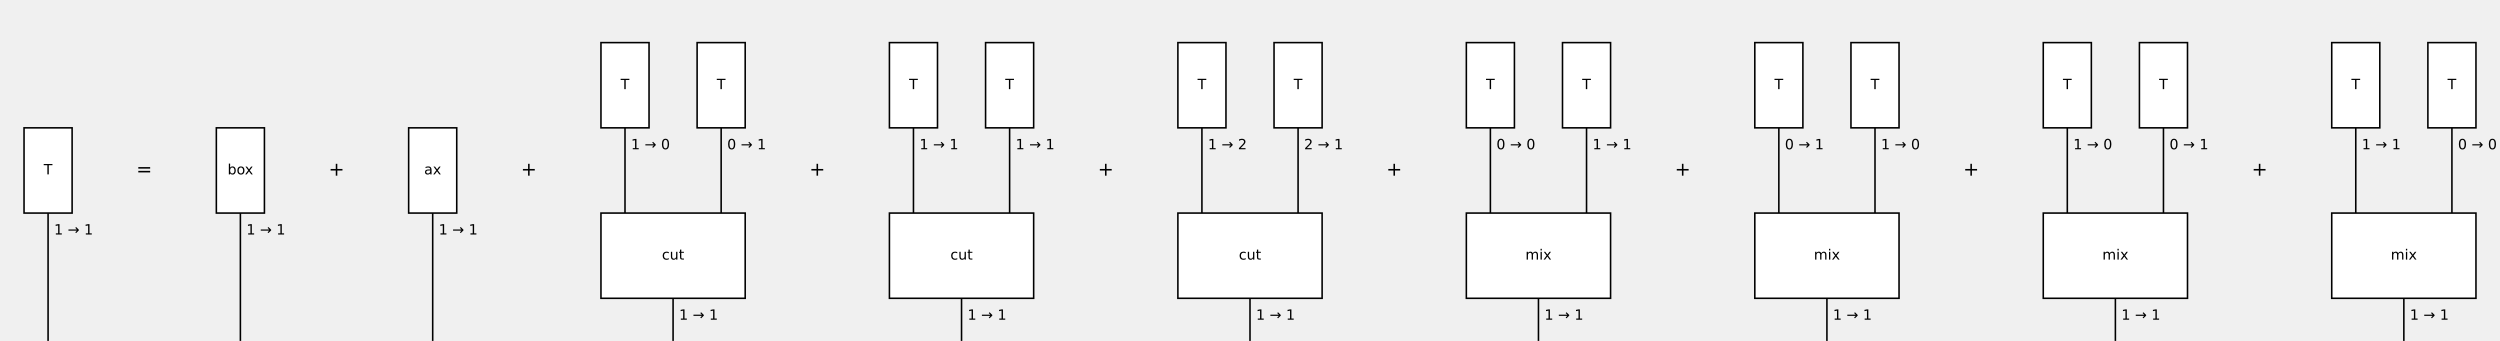
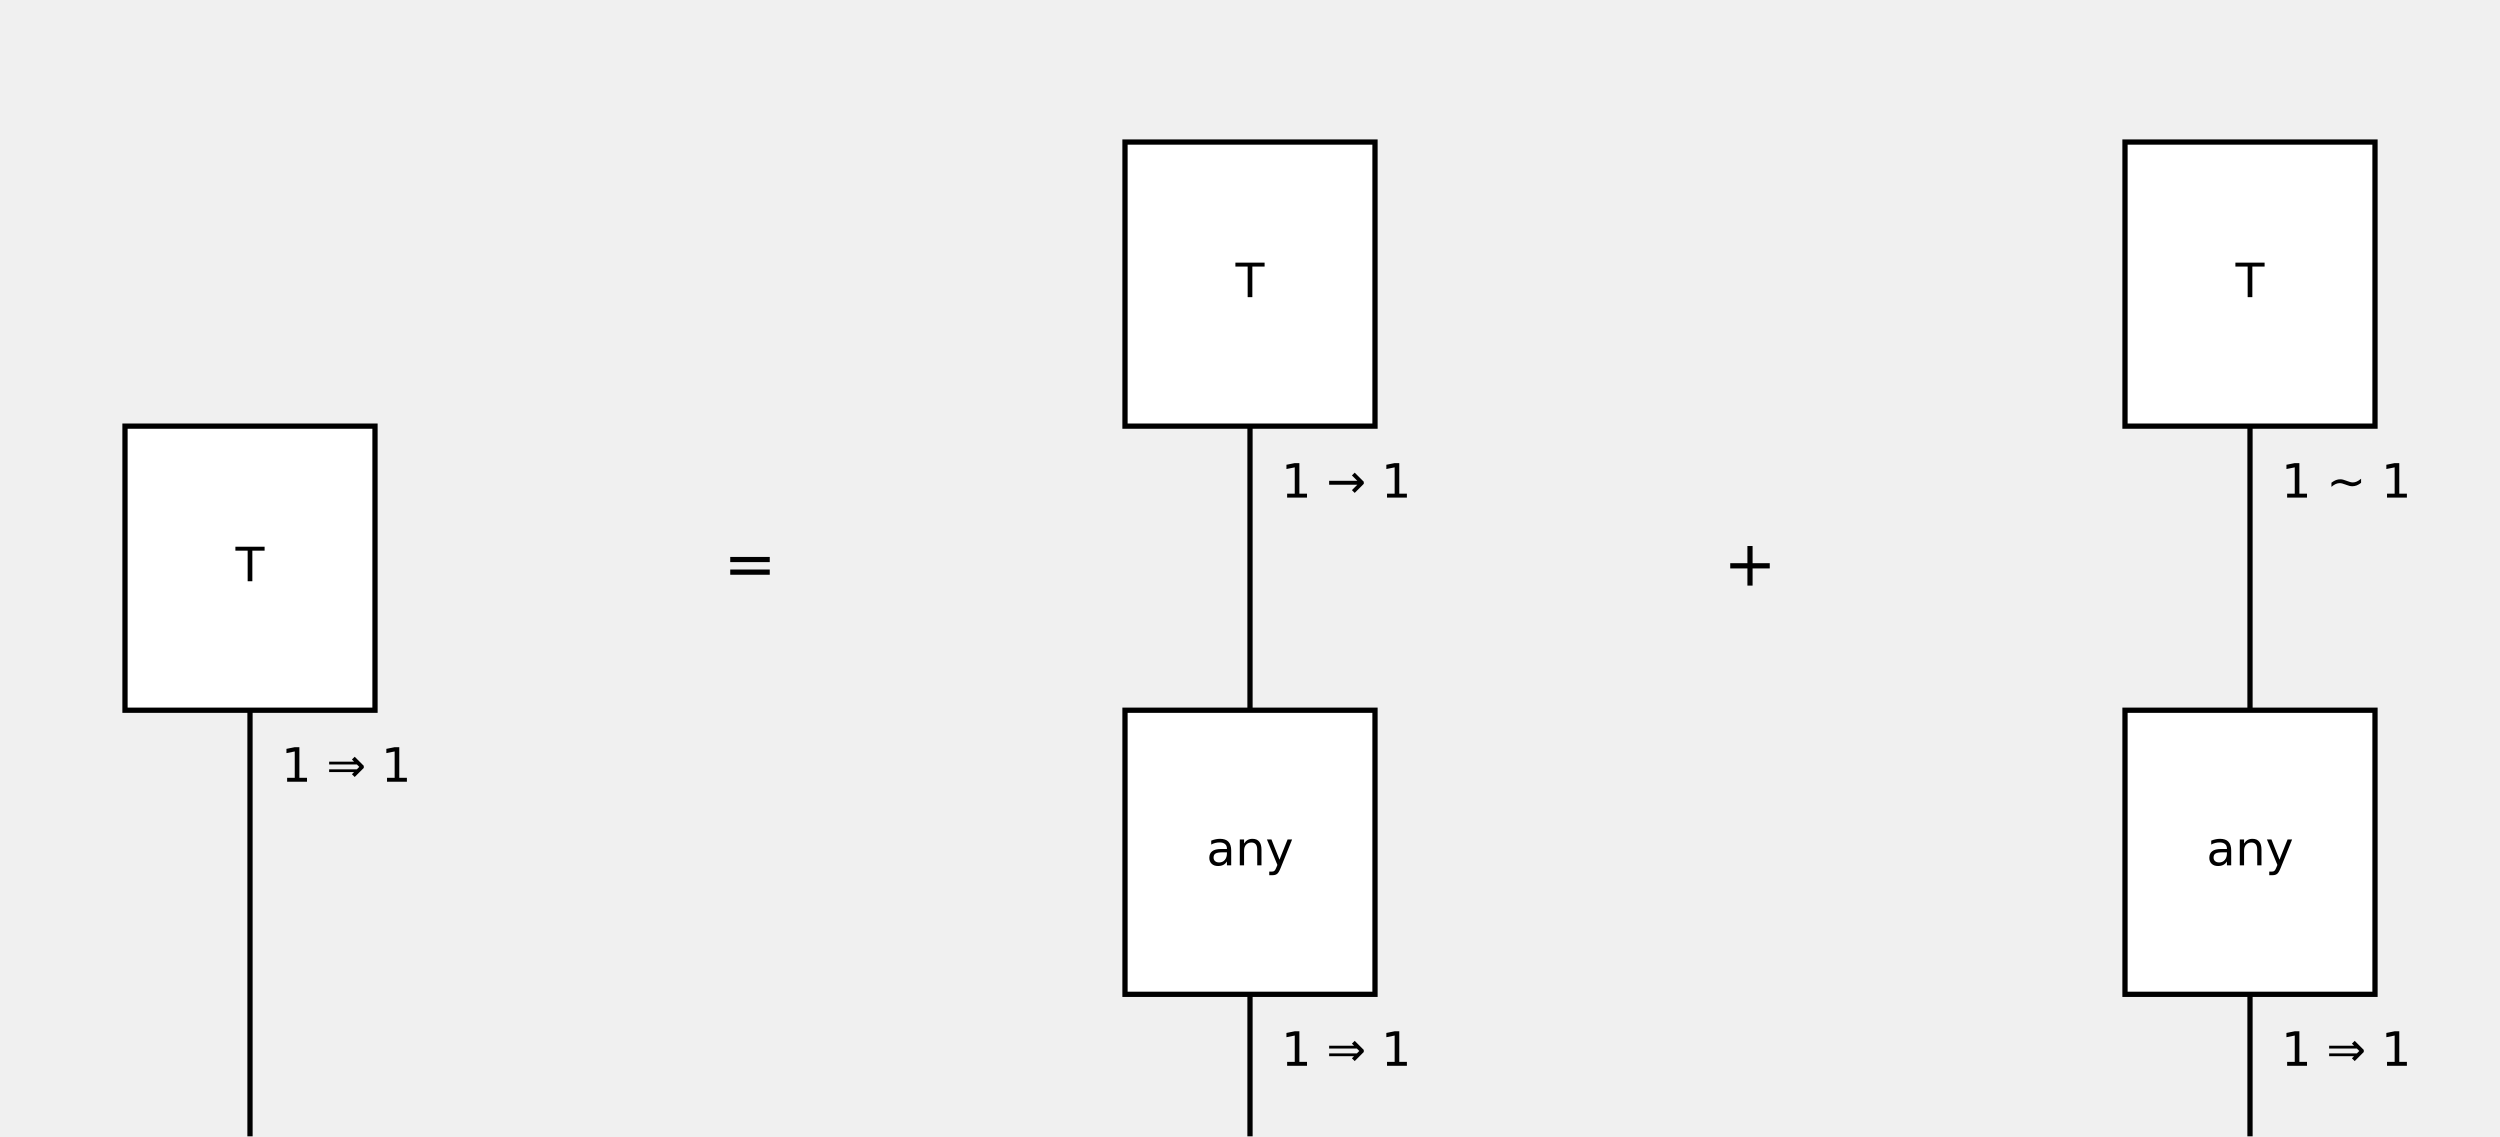
- <svg xmlns="http://www.w3.org/2000/svg" xmlns:xlink="http://www.w3.org/1999/xlink" width="1584pt" height="216pt" viewBox="0 0 1584 216" version="1.1">
+ <svg xmlns="http://www.w3.org/2000/svg" xmlns:xlink="http://www.w3.org/1999/xlink" width="475.2pt" height="216pt" viewBox="0 0 475.2 216" version="1.1">
  <style type="text/css">@media (prefers-color-scheme: dark) {[id^="dark-stroke"] path { stroke: #ffffff !important; } [id^="dark-fill"] g, [id^="dark-fill"] use { fill: #ffffff !important; stroke: #ffffff !important; }}</style>
  <defs>
    <style type="text/css">*{stroke-linejoin: round; stroke-linecap: butt}</style>
  </defs>
  <g id="figure_1">
    <g id="patch_1">
-       <path d="M 0 216  L 1584 216  L 1584 0  L 0 0  L 0 216  z " style="fill: none" />
+       <path d="M 0 216  L 475.2 216  L 475.2 0  L 0 0  L 0 216  z " style="fill: none" />
    </g>
    <g id="axes_1">
      <g id="patch_2">
-         <path d="M 0 216  L 1584 216  L 1584 0  L 0 0  L 0 216  z " clip-path="url(#pf8bd6e804e)" style="fill: none" />
+         <path d="M 0 216  L 475.2 216  L 475.2 0  L 0 0  L 0 216  z " clip-path="url(#p0c1422e5b3)" style="fill: none" />
      </g>
      <g id="dark-stroke-2">
-         <path d="M 30.462 135  Q 30.462 216 30.462 216  " clip-path="url(#pf8bd6e804e)" style="fill: none; stroke: #000000; stroke-linejoin: miter" />
+         <path d="M 47.52 135  Q 47.52 216 47.52 216  " clip-path="url(#p0c1422e5b3)" style="fill: none; stroke: #000000; stroke-linejoin: miter" />
      </g>
      <g id="dark-stroke-4">
-         <path d="M 152.308 135  Q 152.308 216 152.308 216  " clip-path="url(#pf8bd6e804e)" style="fill: none; stroke: #000000; stroke-linejoin: miter" />
+         <path d="M 237.6 81  Q 237.6 135 237.6 135  " clip-path="url(#p0c1422e5b3)" style="fill: none; stroke: #000000; stroke-linejoin: miter" />
      </g>
      <g id="dark-stroke-6">
-         <path d="M 274.154 135  Q 274.154 216 274.154 216  " clip-path="url(#pf8bd6e804e)" style="fill: none; stroke: #000000; stroke-linejoin: miter" />
+         <path d="M 237.6 189  Q 237.6 216 237.6 216  " clip-path="url(#p0c1422e5b3)" style="fill: none; stroke: #000000; stroke-linejoin: miter" />
      </g>
      <g id="dark-stroke-8">
-         <path d="M 396 81  Q 396 135 396 135  " clip-path="url(#pf8bd6e804e)" style="fill: none; stroke: #000000; stroke-linejoin: miter" />
+         <path d="M 427.68 81  Q 427.68 135 427.68 135  " clip-path="url(#p0c1422e5b3)" style="fill: none; stroke: #000000; stroke-linejoin: miter" />
      </g>
      <g id="dark-stroke-10">
-         <path d="M 456.923 81  Q 456.923 135 456.923 135  " clip-path="url(#pf8bd6e804e)" style="fill: none; stroke: #000000; stroke-linejoin: miter" />
-       </g>
-       <g id="dark-stroke-12">
-         <path d="M 426.462 189  Q 426.462 216 426.462 216  " clip-path="url(#pf8bd6e804e)" style="fill: none; stroke: #000000; stroke-linejoin: miter" />
-       </g>
-       <g id="dark-stroke-14">
-         <path d="M 578.769 81  Q 578.769 135 578.769 135  " clip-path="url(#pf8bd6e804e)" style="fill: none; stroke: #000000; stroke-linejoin: miter" />
-       </g>
-       <g id="dark-stroke-16">
-         <path d="M 639.692 81  Q 639.692 135 639.692 135  " clip-path="url(#pf8bd6e804e)" style="fill: none; stroke: #000000; stroke-linejoin: miter" />
-       </g>
-       <g id="dark-stroke-18">
-         <path d="M 609.231 189  Q 609.231 216 609.231 216  " clip-path="url(#pf8bd6e804e)" style="fill: none; stroke: #000000; stroke-linejoin: miter" />
-       </g>
-       <g id="dark-stroke-20">
-         <path d="M 761.538 81  Q 761.538 135 761.538 135  " clip-path="url(#pf8bd6e804e)" style="fill: none; stroke: #000000; stroke-linejoin: miter" />
-       </g>
-       <g id="dark-stroke-22">
-         <path d="M 822.462 81  Q 822.462 135 822.462 135  " clip-path="url(#pf8bd6e804e)" style="fill: none; stroke: #000000; stroke-linejoin: miter" />
-       </g>
-       <g id="dark-stroke-24">
-         <path d="M 792 189  Q 792 216 792 216  " clip-path="url(#pf8bd6e804e)" style="fill: none; stroke: #000000; stroke-linejoin: miter" />
-       </g>
-       <g id="dark-stroke-26">
-         <path d="M 944.308 81  Q 944.308 135 944.308 135  " clip-path="url(#pf8bd6e804e)" style="fill: none; stroke: #000000; stroke-linejoin: miter" />
-       </g>
-       <g id="dark-stroke-28">
-         <path d="M 1005.231 81  Q 1005.231 135 1005.231 135  " clip-path="url(#pf8bd6e804e)" style="fill: none; stroke: #000000; stroke-linejoin: miter" />
-       </g>
-       <g id="dark-stroke-30">
-         <path d="M 974.769 189  Q 974.769 216 974.769 216  " clip-path="url(#pf8bd6e804e)" style="fill: none; stroke: #000000; stroke-linejoin: miter" />
-       </g>
-       <g id="dark-stroke-32">
-         <path d="M 1127.077 81  Q 1127.077 135 1127.077 135  " clip-path="url(#pf8bd6e804e)" style="fill: none; stroke: #000000; stroke-linejoin: miter" />
-       </g>
-       <g id="dark-stroke-34">
-         <path d="M 1188 81  Q 1188 135 1188 135  " clip-path="url(#pf8bd6e804e)" style="fill: none; stroke: #000000; stroke-linejoin: miter" />
-       </g>
-       <g id="dark-stroke-36">
-         <path d="M 1157.538 189  Q 1157.538 216 1157.538 216  " clip-path="url(#pf8bd6e804e)" style="fill: none; stroke: #000000; stroke-linejoin: miter" />
-       </g>
-       <g id="dark-stroke-38">
-         <path d="M 1309.846 81  Q 1309.846 135 1309.846 135  " clip-path="url(#pf8bd6e804e)" style="fill: none; stroke: #000000; stroke-linejoin: miter" />
-       </g>
-       <g id="dark-stroke-40">
-         <path d="M 1370.769 81  Q 1370.769 135 1370.769 135  " clip-path="url(#pf8bd6e804e)" style="fill: none; stroke: #000000; stroke-linejoin: miter" />
-       </g>
-       <g id="dark-stroke-42">
-         <path d="M 1340.308 189  Q 1340.308 216 1340.308 216  " clip-path="url(#pf8bd6e804e)" style="fill: none; stroke: #000000; stroke-linejoin: miter" />
-       </g>
-       <g id="dark-stroke-44">
-         <path d="M 1492.615 81  Q 1492.615 135 1492.615 135  " clip-path="url(#pf8bd6e804e)" style="fill: none; stroke: #000000; stroke-linejoin: miter" />
-       </g>
-       <g id="dark-stroke-46">
-         <path d="M 1553.538 81  Q 1553.538 135 1553.538 135  " clip-path="url(#pf8bd6e804e)" style="fill: none; stroke: #000000; stroke-linejoin: miter" />
-       </g>
-       <g id="dark-stroke-48">
-         <path d="M 1523.077 189  Q 1523.077 216 1523.077 216  " clip-path="url(#pf8bd6e804e)" style="fill: none; stroke: #000000; stroke-linejoin: miter" />
+         <path d="M 427.68 189  Q 427.68 216 427.68 216  " clip-path="url(#p0c1422e5b3)" style="fill: none; stroke: #000000; stroke-linejoin: miter" />
      </g>
      <g id="patch_3">
-         <path d="M 15.231 135  L 15.231 81  L 45.692 81  L 45.692 135  z " clip-path="url(#pf8bd6e804e)" style="fill: #ffffff; stroke: #000000; stroke-linejoin: miter" />
+         <path d="M 23.76 135  L 23.76 81  L 71.28 81  L 71.28 135  z " clip-path="url(#p0c1422e5b3)" style="fill: #ffffff; stroke: #000000; stroke-linejoin: miter" />
      </g>
      <g id="patch_4">
-         <path d="M 137.077 135  L 137.077 81  L 167.538 81  L 167.538 135  z " clip-path="url(#pf8bd6e804e)" style="fill: #ffffff; stroke: #000000; stroke-linejoin: miter" />
+         <path d="M 213.84 81  L 213.84 27  L 261.36 27  L 261.36 81  z " clip-path="url(#p0c1422e5b3)" style="fill: #ffffff; stroke: #000000; stroke-linejoin: miter" />
      </g>
      <g id="patch_5">
-         <path d="M 258.923 135  L 258.923 81  L 289.385 81  L 289.385 135  z " clip-path="url(#pf8bd6e804e)" style="fill: #ffffff; stroke: #000000; stroke-linejoin: miter" />
+         <path d="M 213.84 189  L 213.84 135  L 261.36 135  L 261.36 189  z " clip-path="url(#p0c1422e5b3)" style="fill: #ffffff; stroke: #000000; stroke-linejoin: miter" />
      </g>
      <g id="patch_6">
-         <path d="M 380.769 81  L 380.769 27  L 411.231 27  L 411.231 81  z " clip-path="url(#pf8bd6e804e)" style="fill: #ffffff; stroke: #000000; stroke-linejoin: miter" />
+         <path d="M 403.92 81  L 403.92 27  L 451.44 27  L 451.44 81  z " clip-path="url(#p0c1422e5b3)" style="fill: #ffffff; stroke: #000000; stroke-linejoin: miter" />
      </g>
      <g id="patch_7">
-         <path d="M 441.692 81  L 441.692 27  L 472.154 27  L 472.154 81  z " clip-path="url(#pf8bd6e804e)" style="fill: #ffffff; stroke: #000000; stroke-linejoin: miter" />
-       </g>
-       <g id="patch_8">
-         <path d="M 380.769 189  L 380.769 135  L 472.154 135  L 472.154 189  z " clip-path="url(#pf8bd6e804e)" style="fill: #ffffff; stroke: #000000; stroke-linejoin: miter" />
-       </g>
-       <g id="patch_9">
-         <path d="M 563.538 81  L 563.538 27  L 594 27  L 594 81  z " clip-path="url(#pf8bd6e804e)" style="fill: #ffffff; stroke: #000000; stroke-linejoin: miter" />
-       </g>
-       <g id="patch_10">
-         <path d="M 624.462 81  L 624.462 27  L 654.923 27  L 654.923 81  z " clip-path="url(#pf8bd6e804e)" style="fill: #ffffff; stroke: #000000; stroke-linejoin: miter" />
-       </g>
-       <g id="patch_11">
-         <path d="M 563.538 189  L 563.538 135  L 654.923 135  L 654.923 189  z " clip-path="url(#pf8bd6e804e)" style="fill: #ffffff; stroke: #000000; stroke-linejoin: miter" />
-       </g>
-       <g id="patch_12">
-         <path d="M 746.308 81  L 746.308 27  L 776.769 27  L 776.769 81  z " clip-path="url(#pf8bd6e804e)" style="fill: #ffffff; stroke: #000000; stroke-linejoin: miter" />
-       </g>
-       <g id="patch_13">
-         <path d="M 807.231 81  L 807.231 27  L 837.692 27  L 837.692 81  z " clip-path="url(#pf8bd6e804e)" style="fill: #ffffff; stroke: #000000; stroke-linejoin: miter" />
-       </g>
-       <g id="patch_14">
-         <path d="M 746.308 189  L 746.308 135  L 837.692 135  L 837.692 189  z " clip-path="url(#pf8bd6e804e)" style="fill: #ffffff; stroke: #000000; stroke-linejoin: miter" />
-       </g>
-       <g id="patch_15">
-         <path d="M 929.077 81  L 929.077 27  L 959.538 27  L 959.538 81  z " clip-path="url(#pf8bd6e804e)" style="fill: #ffffff; stroke: #000000; stroke-linejoin: miter" />
-       </g>
-       <g id="patch_16">
-         <path d="M 990 81  L 990 27  L 1020.462 27  L 1020.462 81  z " clip-path="url(#pf8bd6e804e)" style="fill: #ffffff; stroke: #000000; stroke-linejoin: miter" />
-       </g>
-       <g id="patch_17">
-         <path d="M 929.077 189  L 929.077 135  L 1020.462 135  L 1020.462 189  z " clip-path="url(#pf8bd6e804e)" style="fill: #ffffff; stroke: #000000; stroke-linejoin: miter" />
-       </g>
-       <g id="patch_18">
-         <path d="M 1111.846 81  L 1111.846 27  L 1142.308 27  L 1142.308 81  z " clip-path="url(#pf8bd6e804e)" style="fill: #ffffff; stroke: #000000; stroke-linejoin: miter" />
-       </g>
-       <g id="patch_19">
-         <path d="M 1172.769 81  L 1172.769 27  L 1203.231 27  L 1203.231 81  z " clip-path="url(#pf8bd6e804e)" style="fill: #ffffff; stroke: #000000; stroke-linejoin: miter" />
-       </g>
-       <g id="patch_20">
-         <path d="M 1111.846 189  L 1111.846 135  L 1203.231 135  L 1203.231 189  z " clip-path="url(#pf8bd6e804e)" style="fill: #ffffff; stroke: #000000; stroke-linejoin: miter" />
-       </g>
-       <g id="patch_21">
-         <path d="M 1294.615 81  L 1294.615 27  L 1325.077 27  L 1325.077 81  z " clip-path="url(#pf8bd6e804e)" style="fill: #ffffff; stroke: #000000; stroke-linejoin: miter" />
-       </g>
-       <g id="patch_22">
-         <path d="M 1355.538 81  L 1355.538 27  L 1386 27  L 1386 81  z " clip-path="url(#pf8bd6e804e)" style="fill: #ffffff; stroke: #000000; stroke-linejoin: miter" />
-       </g>
-       <g id="patch_23">
-         <path d="M 1294.615 189  L 1294.615 135  L 1386 135  L 1386 189  z " clip-path="url(#pf8bd6e804e)" style="fill: #ffffff; stroke: #000000; stroke-linejoin: miter" />
-       </g>
-       <g id="patch_24">
-         <path d="M 1477.385 81  L 1477.385 27  L 1507.846 27  L 1507.846 81  z " clip-path="url(#pf8bd6e804e)" style="fill: #ffffff; stroke: #000000; stroke-linejoin: miter" />
-       </g>
-       <g id="patch_25">
-         <path d="M 1538.308 81  L 1538.308 27  L 1568.769 27  L 1568.769 81  z " clip-path="url(#pf8bd6e804e)" style="fill: #ffffff; stroke: #000000; stroke-linejoin: miter" />
-       </g>
-       <g id="patch_26">
-         <path d="M 1477.385 189  L 1477.385 135  L 1568.769 135  L 1568.769 189  z " clip-path="url(#pf8bd6e804e)" style="fill: #ffffff; stroke: #000000; stroke-linejoin: miter" />
+         <path d="M 403.92 189  L 403.92 135  L 451.44 135  L 451.44 189  z " clip-path="url(#p0c1422e5b3)" style="fill: #ffffff; stroke: #000000; stroke-linejoin: miter" />
      </g>
      <g id="PathCollection_1">
        <defs>
-           <path id="C0_0_87e66a133e" d="M 0 3.834  C 1.017 3.834 1.992 3.43 2.711 2.711  C 3.43 1.992 3.834 1.017 3.834 -0  C 3.834 -1.017 3.43 -1.992 2.711 -2.711  C 1.992 -3.43 1.017 -3.834 0 -3.834  C -1.017 -3.834 -1.992 -3.43 -2.711 -2.711  C -3.43 -1.992 -3.834 -1.017 -3.834 0  C -3.834 1.017 -3.43 1.992 -2.711 2.711  C -1.992 3.43 -1.017 3.834 0 3.834  z " />
+           <path id="C0_0_93796da981" d="M 0 5.79  C 1.536 5.79 3.008 5.18 4.094 4.094  C 5.18 3.008 5.79 1.536 5.79 -0  C 5.79 -1.536 5.18 -3.008 4.094 -4.094  C 3.008 -5.18 1.536 -5.79 0 -5.79  C -1.536 -5.79 -3.008 -5.18 -4.094 -4.094  C -5.18 -3.008 -5.79 -1.536 -5.79 0  C -5.79 1.536 -5.18 3.008 -4.094 4.094  C -3.008 5.18 -1.536 5.79 0 5.79  z " />
        </defs>
-         <g clip-path="url(#pf8bd6e804e)">
-           <use xlink:href="#C0_0_87e66a133e" x="91.385" y="108" style="fill: none" />
+         <g clip-path="url(#p0c1422e5b3)">
+           <use xlink:href="#C0_0_93796da981" x="142.56" y="108" style="fill: none" />
        </g>
-         <g clip-path="url(#pf8bd6e804e)">
-           <use xlink:href="#C0_0_87e66a133e" x="213.231" y="108" style="fill: none" />
-         </g>
-         <g clip-path="url(#pf8bd6e804e)">
-           <use xlink:href="#C0_0_87e66a133e" x="335.077" y="108" style="fill: none" />
-         </g>
-         <g clip-path="url(#pf8bd6e804e)">
-           <use xlink:href="#C0_0_87e66a133e" x="517.846" y="108" style="fill: none" />
-         </g>
-         <g clip-path="url(#pf8bd6e804e)">
-           <use xlink:href="#C0_0_87e66a133e" x="700.615" y="108" style="fill: none" />
-         </g>
-         <g clip-path="url(#pf8bd6e804e)">
-           <use xlink:href="#C0_0_87e66a133e" x="883.385" y="108" style="fill: none" />
-         </g>
-         <g clip-path="url(#pf8bd6e804e)">
-           <use xlink:href="#C0_0_87e66a133e" x="1066.154" y="108" style="fill: none" />
-         </g>
-         <g clip-path="url(#pf8bd6e804e)">
-           <use xlink:href="#C0_0_87e66a133e" x="1248.923" y="108" style="fill: none" />
-         </g>
-         <g clip-path="url(#pf8bd6e804e)">
-           <use xlink:href="#C0_0_87e66a133e" x="1431.692" y="108" style="fill: none" />
+         <g clip-path="url(#p0c1422e5b3)">
+           <use xlink:href="#C0_0_93796da981" x="332.64" y="108" style="fill: none" />
        </g>
      </g>
      <g id="dark-fill-1">
-         <g transform="translate(34.26923 148.5886) scale(0.09 -0.09)">
+         <g transform="translate(53.46 148.5886) scale(0.09 -0.09)">
          <defs>
            <path id="DejaVuSans-31" d="M 794 531  L 1825 531  L 1825 4091  L 703 3866  L 703 4441  L 1819 4666  L 2450 4666  L 2450 531  L 3481 531  L 3481 0  L 794 0  L 794 531  z " transform="scale(0.015625)" />
            <path id="DejaVuSans-20" transform="scale(0.015625)" />
+             <path id="DejaVuSans-21d2" d="M 4113 1678  L 4441 2006  L 4113 2334  L 366 2334  L 366 2709  L 3738 2709  L 3447 3000  L 3822 3375  L 5050 2147  L 5050 1866  L 3822 638  L 3447 1013  L 3738 1303  L 366 1303  L 366 1678  L 4113 1678  z " transform="scale(0.015625)" />
+           </defs>
+           <use xlink:href="#DejaVuSans-31" />
+           <use xlink:href="#DejaVuSans-20" transform="translate(63.62305 0)" />
+           <use xlink:href="#DejaVuSans-21d2" transform="translate(95.41016 0)" />
+           <use xlink:href="#DejaVuSans-20" transform="translate(179.1992 0)" />
+           <use xlink:href="#DejaVuSans-31" transform="translate(210.9863 0)" />
+         </g>
+       </g>
+       <g id="dark-fill-3">
+         <g transform="translate(243.54 94.58859) scale(0.09 -0.09)">
+           <defs>
            <path id="DejaVuSans-2192" d="M 5050 2147  L 5050 1866  L 3822 638  L 3447 1013  L 4175 1741  L 366 1741  L 366 2272  L 4175 2272  L 3447 3000  L 3822 3375  L 5050 2147  z " transform="scale(0.015625)" />
          </defs>
          <use xlink:href="#DejaVuSans-31" />
          <use xlink:href="#DejaVuSans-20" transform="translate(63.62305 0)" />
          <use xlink:href="#DejaVuSans-2192" transform="translate(95.41016 0)" />
          <use xlink:href="#DejaVuSans-20" transform="translate(179.1992 0)" />
          <use xlink:href="#DejaVuSans-31" transform="translate(210.9863 0)" />
        </g>
      </g>
-       <g id="dark-fill-3">
-         <g transform="translate(156.1154 148.5886) scale(0.09 -0.09)">
+       <g id="dark-fill-5">
+         <g transform="translate(243.54 202.5886) scale(0.09 -0.09)">
          <use xlink:href="#DejaVuSans-31" />
          <use xlink:href="#DejaVuSans-20" transform="translate(63.62305 0)" />
-           <use xlink:href="#DejaVuSans-2192" transform="translate(95.41016 0)" />
-           <use xlink:href="#DejaVuSans-20" transform="translate(179.1992 0)" />
-           <use xlink:href="#DejaVuSans-31" transform="translate(210.9863 0)" />
-         </g>
-       </g>
-       <g id="dark-fill-5">
-         <g transform="translate(277.9615 148.5886) scale(0.09 -0.09)">
-           <use xlink:href="#DejaVuSans-31" />
-           <use xlink:href="#DejaVuSans-20" transform="translate(63.62305 0)" />
-           <use xlink:href="#DejaVuSans-2192" transform="translate(95.41016 0)" />
+           <use xlink:href="#DejaVuSans-21d2" transform="translate(95.41016 0)" />
          <use xlink:href="#DejaVuSans-20" transform="translate(179.1992 0)" />
          <use xlink:href="#DejaVuSans-31" transform="translate(210.9863 0)" />
        </g>
      </g>
      <g id="dark-fill-7">
-         <g transform="translate(399.8077 94.58859) scale(0.09 -0.09)">
+         <g transform="translate(433.62 94.58859) scale(0.09 -0.09)">
          <defs>
-             <path id="DejaVuSans-30" d="M 2034 4250  Q 1547 4250 1301 3770  Q 1056 3291 1056 2328  Q 1056 1369 1301 889  Q 1547 409 2034 409  Q 2525 409 2770 889  Q 3016 1369 3016 2328  Q 3016 3291 2770 3770  Q 2525 4250 2034 4250  z M 2034 4750  Q 2819 4750 3233 4129  Q 3647 3509 3647 2328  Q 3647 1150 3233 529  Q 2819 -91 2034 -91  Q 1250 -91 836 529  Q 422 1150 422 2328  Q 422 3509 836 4129  Q 1250 4750 2034 4750  z " transform="scale(0.015625)" />
+             <path id="DejaVuSans-7e" d="M 4684 2553  L 4684 1997  Q 4356 1750 4076 1644  Q 3797 1538 3494 1538  Q 3150 1538 2694 1722  Q 2659 1734 2644 1741  Q 2622 1750 2575 1766  Q 2091 1959 1797 1959  Q 1522 1959 1253 1839  Q 984 1719 678 1459  L 678 2016  Q 1006 2263 1286 2370  Q 1566 2478 1869 2478  Q 2213 2478 2672 2291  Q 2703 2278 2719 2272  Q 2744 2263 2788 2247  Q 3272 2053 3566 2053  Q 3834 2053 4098 2172  Q 4363 2291 4684 2553  z " transform="scale(0.015625)" />
          </defs>
          <use xlink:href="#DejaVuSans-31" />
          <use xlink:href="#DejaVuSans-20" transform="translate(63.62305 0)" />
-           <use xlink:href="#DejaVuSans-2192" transform="translate(95.41016 0)" />
-           <use xlink:href="#DejaVuSans-20" transform="translate(179.1992 0)" />
-           <use xlink:href="#DejaVuSans-30" transform="translate(210.9863 0)" />
-         </g>
-       </g>
-       <g id="dark-fill-9">
-         <g transform="translate(460.7308 94.58859) scale(0.09 -0.09)">
-           <use xlink:href="#DejaVuSans-30" />
-           <use xlink:href="#DejaVuSans-20" transform="translate(63.62305 0)" />
-           <use xlink:href="#DejaVuSans-2192" transform="translate(95.41016 0)" />
+           <use xlink:href="#DejaVuSans-7e" transform="translate(95.41016 0)" />
          <use xlink:href="#DejaVuSans-20" transform="translate(179.1992 0)" />
          <use xlink:href="#DejaVuSans-31" transform="translate(210.9863 0)" />
        </g>
      </g>
-       <g id="dark-fill-11">
-         <g transform="translate(430.2692 202.5886) scale(0.09 -0.09)">
+       <g id="dark-fill-9">
+         <g transform="translate(433.62 202.5886) scale(0.09 -0.09)">
          <use xlink:href="#DejaVuSans-31" />
          <use xlink:href="#DejaVuSans-20" transform="translate(63.62305 0)" />
-           <use xlink:href="#DejaVuSans-2192" transform="translate(95.41016 0)" />
-           <use xlink:href="#DejaVuSans-20" transform="translate(179.1992 0)" />
-           <use xlink:href="#DejaVuSans-31" transform="translate(210.9863 0)" />
-         </g>
-       </g>
-       <g id="dark-fill-13">
-         <g transform="translate(582.5769 94.58859) scale(0.09 -0.09)">
-           <use xlink:href="#DejaVuSans-31" />
-           <use xlink:href="#DejaVuSans-20" transform="translate(63.62305 0)" />
-           <use xlink:href="#DejaVuSans-2192" transform="translate(95.41016 0)" />
-           <use xlink:href="#DejaVuSans-20" transform="translate(179.1992 0)" />
-           <use xlink:href="#DejaVuSans-31" transform="translate(210.9863 0)" />
-         </g>
-       </g>
-       <g id="dark-fill-15">
-         <g transform="translate(643.5 94.58859) scale(0.09 -0.09)">
-           <use xlink:href="#DejaVuSans-31" />
-           <use xlink:href="#DejaVuSans-20" transform="translate(63.62305 0)" />
-           <use xlink:href="#DejaVuSans-2192" transform="translate(95.41016 0)" />
-           <use xlink:href="#DejaVuSans-20" transform="translate(179.1992 0)" />
-           <use xlink:href="#DejaVuSans-31" transform="translate(210.9863 0)" />
-         </g>
-       </g>
-       <g id="dark-fill-17">
-         <g transform="translate(613.0385 202.5886) scale(0.09 -0.09)">
-           <use xlink:href="#DejaVuSans-31" />
-           <use xlink:href="#DejaVuSans-20" transform="translate(63.62305 0)" />
-           <use xlink:href="#DejaVuSans-2192" transform="translate(95.41016 0)" />
-           <use xlink:href="#DejaVuSans-20" transform="translate(179.1992 0)" />
-           <use xlink:href="#DejaVuSans-31" transform="translate(210.9863 0)" />
-         </g>
-       </g>
-       <g id="dark-fill-19">
-         <g transform="translate(765.3462 94.58859) scale(0.09 -0.09)">
-           <defs>
-             <path id="DejaVuSans-32" d="M 1228 531  L 3431 531  L 3431 0  L 469 0  L 469 531  Q 828 903 1448 1529  Q 2069 2156 2228 2338  Q 2531 2678 2651 2914  Q 2772 3150 2772 3378  Q 2772 3750 2511 3984  Q 2250 4219 1831 4219  Q 1534 4219 1204 4116  Q 875 4013 500 3803  L 500 4441  Q 881 4594 1212 4672  Q 1544 4750 1819 4750  Q 2544 4750 2975 4387  Q 3406 4025 3406 3419  Q 3406 3131 3298 2873  Q 3191 2616 2906 2266  Q 2828 2175 2409 1742  Q 1991 1309 1228 531  z " transform="scale(0.015625)" />
-           </defs>
-           <use xlink:href="#DejaVuSans-31" />
-           <use xlink:href="#DejaVuSans-20" transform="translate(63.62305 0)" />
-           <use xlink:href="#DejaVuSans-2192" transform="translate(95.41016 0)" />
-           <use xlink:href="#DejaVuSans-20" transform="translate(179.1992 0)" />
-           <use xlink:href="#DejaVuSans-32" transform="translate(210.9863 0)" />
-         </g>
-       </g>
-       <g id="dark-fill-21">
-         <g transform="translate(826.2692 94.58859) scale(0.09 -0.09)">
-           <use xlink:href="#DejaVuSans-32" />
-           <use xlink:href="#DejaVuSans-20" transform="translate(63.62305 0)" />
-           <use xlink:href="#DejaVuSans-2192" transform="translate(95.41016 0)" />
-           <use xlink:href="#DejaVuSans-20" transform="translate(179.1992 0)" />
-           <use xlink:href="#DejaVuSans-31" transform="translate(210.9863 0)" />
-         </g>
-       </g>
-       <g id="dark-fill-23">
-         <g transform="translate(795.8077 202.5886) scale(0.09 -0.09)">
-           <use xlink:href="#DejaVuSans-31" />
-           <use xlink:href="#DejaVuSans-20" transform="translate(63.62305 0)" />
-           <use xlink:href="#DejaVuSans-2192" transform="translate(95.41016 0)" />
-           <use xlink:href="#DejaVuSans-20" transform="translate(179.1992 0)" />
-           <use xlink:href="#DejaVuSans-31" transform="translate(210.9863 0)" />
-         </g>
-       </g>
-       <g id="dark-fill-25">
-         <g transform="translate(948.1154 94.58859) scale(0.09 -0.09)">
-           <use xlink:href="#DejaVuSans-30" />
-           <use xlink:href="#DejaVuSans-20" transform="translate(63.62305 0)" />
-           <use xlink:href="#DejaVuSans-2192" transform="translate(95.41016 0)" />
-           <use xlink:href="#DejaVuSans-20" transform="translate(179.1992 0)" />
-           <use xlink:href="#DejaVuSans-30" transform="translate(210.9863 0)" />
-         </g>
-       </g>
-       <g id="dark-fill-27">
-         <g transform="translate(1009.038 94.58859) scale(0.09 -0.09)">
-           <use xlink:href="#DejaVuSans-31" />
-           <use xlink:href="#DejaVuSans-20" transform="translate(63.62305 0)" />
-           <use xlink:href="#DejaVuSans-2192" transform="translate(95.41016 0)" />
-           <use xlink:href="#DejaVuSans-20" transform="translate(179.1992 0)" />
-           <use xlink:href="#DejaVuSans-31" transform="translate(210.9863 0)" />
-         </g>
-       </g>
-       <g id="dark-fill-29">
-         <g transform="translate(978.5769 202.5886) scale(0.09 -0.09)">
-           <use xlink:href="#DejaVuSans-31" />
-           <use xlink:href="#DejaVuSans-20" transform="translate(63.62305 0)" />
-           <use xlink:href="#DejaVuSans-2192" transform="translate(95.41016 0)" />
-           <use xlink:href="#DejaVuSans-20" transform="translate(179.1992 0)" />
-           <use xlink:href="#DejaVuSans-31" transform="translate(210.9863 0)" />
-         </g>
-       </g>
-       <g id="dark-fill-31">
-         <g transform="translate(1130.885 94.58859) scale(0.09 -0.09)">
-           <use xlink:href="#DejaVuSans-30" />
-           <use xlink:href="#DejaVuSans-20" transform="translate(63.62305 0)" />
-           <use xlink:href="#DejaVuSans-2192" transform="translate(95.41016 0)" />
-           <use xlink:href="#DejaVuSans-20" transform="translate(179.1992 0)" />
-           <use xlink:href="#DejaVuSans-31" transform="translate(210.9863 0)" />
-         </g>
-       </g>
-       <g id="dark-fill-33">
-         <g transform="translate(1191.808 94.58859) scale(0.09 -0.09)">
-           <use xlink:href="#DejaVuSans-31" />
-           <use xlink:href="#DejaVuSans-20" transform="translate(63.62305 0)" />
-           <use xlink:href="#DejaVuSans-2192" transform="translate(95.41016 0)" />
-           <use xlink:href="#DejaVuSans-20" transform="translate(179.1992 0)" />
-           <use xlink:href="#DejaVuSans-30" transform="translate(210.9863 0)" />
-         </g>
-       </g>
-       <g id="dark-fill-35">
-         <g transform="translate(1161.346 202.5886) scale(0.09 -0.09)">
-           <use xlink:href="#DejaVuSans-31" />
-           <use xlink:href="#DejaVuSans-20" transform="translate(63.62305 0)" />
-           <use xlink:href="#DejaVuSans-2192" transform="translate(95.41016 0)" />
-           <use xlink:href="#DejaVuSans-20" transform="translate(179.1992 0)" />
-           <use xlink:href="#DejaVuSans-31" transform="translate(210.9863 0)" />
-         </g>
-       </g>
-       <g id="dark-fill-37">
-         <g transform="translate(1313.654 94.58859) scale(0.09 -0.09)">
-           <use xlink:href="#DejaVuSans-31" />
-           <use xlink:href="#DejaVuSans-20" transform="translate(63.62305 0)" />
-           <use xlink:href="#DejaVuSans-2192" transform="translate(95.41016 0)" />
-           <use xlink:href="#DejaVuSans-20" transform="translate(179.1992 0)" />
-           <use xlink:href="#DejaVuSans-30" transform="translate(210.9863 0)" />
-         </g>
-       </g>
-       <g id="dark-fill-39">
-         <g transform="translate(1374.577 94.58859) scale(0.09 -0.09)">
-           <use xlink:href="#DejaVuSans-30" />
-           <use xlink:href="#DejaVuSans-20" transform="translate(63.62305 0)" />
-           <use xlink:href="#DejaVuSans-2192" transform="translate(95.41016 0)" />
-           <use xlink:href="#DejaVuSans-20" transform="translate(179.1992 0)" />
-           <use xlink:href="#DejaVuSans-31" transform="translate(210.9863 0)" />
-         </g>
-       </g>
-       <g id="dark-fill-41">
-         <g transform="translate(1344.115 202.5886) scale(0.09 -0.09)">
-           <use xlink:href="#DejaVuSans-31" />
-           <use xlink:href="#DejaVuSans-20" transform="translate(63.62305 0)" />
-           <use xlink:href="#DejaVuSans-2192" transform="translate(95.41016 0)" />
-           <use xlink:href="#DejaVuSans-20" transform="translate(179.1992 0)" />
-           <use xlink:href="#DejaVuSans-31" transform="translate(210.9863 0)" />
-         </g>
-       </g>
-       <g id="dark-fill-43">
-         <g transform="translate(1496.423 94.58859) scale(0.09 -0.09)">
-           <use xlink:href="#DejaVuSans-31" />
-           <use xlink:href="#DejaVuSans-20" transform="translate(63.62305 0)" />
-           <use xlink:href="#DejaVuSans-2192" transform="translate(95.41016 0)" />
-           <use xlink:href="#DejaVuSans-20" transform="translate(179.1992 0)" />
-           <use xlink:href="#DejaVuSans-31" transform="translate(210.9863 0)" />
-         </g>
-       </g>
-       <g id="dark-fill-45">
-         <g transform="translate(1557.346 94.58859) scale(0.09 -0.09)">
-           <use xlink:href="#DejaVuSans-30" />
-           <use xlink:href="#DejaVuSans-20" transform="translate(63.62305 0)" />
-           <use xlink:href="#DejaVuSans-2192" transform="translate(95.41016 0)" />
-           <use xlink:href="#DejaVuSans-20" transform="translate(179.1992 0)" />
-           <use xlink:href="#DejaVuSans-30" transform="translate(210.9863 0)" />
-         </g>
-       </g>
-       <g id="dark-fill-47">
-         <g transform="translate(1526.885 202.5886) scale(0.09 -0.09)">
-           <use xlink:href="#DejaVuSans-31" />
-           <use xlink:href="#DejaVuSans-20" transform="translate(63.62305 0)" />
-           <use xlink:href="#DejaVuSans-2192" transform="translate(95.41016 0)" />
+           <use xlink:href="#DejaVuSans-21d2" transform="translate(95.41016 0)" />
          <use xlink:href="#DejaVuSans-20" transform="translate(179.1992 0)" />
          <use xlink:href="#DejaVuSans-31" transform="translate(210.9863 0)" />
        </g>
      </g>
      <g id="text_1">
-         <g transform="translate(27.71302 110.4834) scale(0.09 -0.09)">
+         <g transform="translate(44.77148 110.4834) scale(0.09 -0.09)">
          <defs>
            <path id="DejaVuSans-54" d="M -19 4666  L 3928 4666  L 3928 4134  L 2272 4134  L 2272 0  L 1638 0  L 1638 4134  L -19 4134  L -19 4666  z " transform="scale(0.015625)" />
          </defs>
          <use xlink:href="#DejaVuSans-54" />
        </g>
      </g>
      <g id="text_2">
-         <g transform="translate(144.1746 110.4834) scale(0.09 -0.09)">
-           <defs>
-             <path id="DejaVuSans-62" d="M 3116 1747  Q 3116 2381 2855 2742  Q 2594 3103 2138 3103  Q 1681 3103 1420 2742  Q 1159 2381 1159 1747  Q 1159 1113 1420 752  Q 1681 391 2138 391  Q 2594 391 2855 752  Q 3116 1113 3116 1747  z M 1159 2969  Q 1341 3281 1617 3432  Q 1894 3584 2278 3584  Q 2916 3584 3314 3078  Q 3713 2572 3713 1747  Q 3713 922 3314 415  Q 2916 -91 2278 -91  Q 1894 -91 1617 61  Q 1341 213 1159 525  L 1159 0  L 581 0  L 581 4863  L 1159 4863  L 1159 2969  z " transform="scale(0.015625)" />
-             <path id="DejaVuSans-6f" d="M 1959 3097  Q 1497 3097 1228 2736  Q 959 2375 959 1747  Q 959 1119 1226 758  Q 1494 397 1959 397  Q 2419 397 2687 759  Q 2956 1122 2956 1747  Q 2956 2369 2687 2733  Q 2419 3097 1959 3097  z M 1959 3584  Q 2709 3584 3137 3096  Q 3566 2609 3566 1747  Q 3566 888 3137 398  Q 2709 -91 1959 -91  Q 1206 -91 779 398  Q 353 888 353 1747  Q 353 2609 779 3096  Q 1206 3584 1959 3584  z " transform="scale(0.015625)" />
-             <path id="DejaVuSans-78" d="M 3513 3500  L 2247 1797  L 3578 0  L 2900 0  L 1881 1375  L 863 0  L 184 0  L 1544 1831  L 300 3500  L 978 3500  L 1906 2253  L 2834 3500  L 3513 3500  z " transform="scale(0.015625)" />
-           </defs>
-           <use xlink:href="#DejaVuSans-62" />
-           <use xlink:href="#DejaVuSans-6f" transform="translate(63.47656 0)" />
-           <use xlink:href="#DejaVuSans-78" transform="translate(121.5332 0)" />
+         <g transform="translate(234.8515 56.48344) scale(0.09 -0.09)">
+           <use xlink:href="#DejaVuSans-54" />
        </g>
      </g>
      <g id="text_3">
-         <g transform="translate(268.7328 110.4834) scale(0.09 -0.09)">
+         <g transform="translate(229.327 164.4834) scale(0.09 -0.09)">
          <defs>
            <path id="DejaVuSans-61" d="M 2194 1759  Q 1497 1759 1228 1600  Q 959 1441 959 1056  Q 959 750 1161 570  Q 1363 391 1709 391  Q 2188 391 2477 730  Q 2766 1069 2766 1631  L 2766 1759  L 2194 1759  z M 3341 1997  L 3341 0  L 2766 0  L 2766 531  Q 2569 213 2275 61  Q 1981 -91 1556 -91  Q 1019 -91 701 211  Q 384 513 384 1019  Q 384 1609 779 1909  Q 1175 2209 1959 2209  L 2766 2209  L 2766 2266  Q 2766 2663 2505 2880  Q 2244 3097 1772 3097  Q 1472 3097 1187 3025  Q 903 2953 641 2809  L 641 3341  Q 956 3463 1253 3523  Q 1550 3584 1831 3584  Q 2591 3584 2966 3190  Q 3341 2797 3341 1997  z " transform="scale(0.015625)" />
+             <path id="DejaVuSans-6e" d="M 3513 2113  L 3513 0  L 2938 0  L 2938 2094  Q 2938 2591 2744 2837  Q 2550 3084 2163 3084  Q 1697 3084 1428 2787  Q 1159 2491 1159 1978  L 1159 0  L 581 0  L 581 3500  L 1159 3500  L 1159 2956  Q 1366 3272 1645 3428  Q 1925 3584 2291 3584  Q 2894 3584 3203 3211  Q 3513 2838 3513 2113  z " transform="scale(0.015625)" />
+             <path id="DejaVuSans-79" d="M 2059 -325  Q 1816 -950 1584 -1140  Q 1353 -1331 966 -1331  L 506 -1331  L 506 -850  L 844 -850  Q 1081 -850 1212 -737  Q 1344 -625 1503 -206  L 1606 56  L 191 3500  L 800 3500  L 1894 763  L 2988 3500  L 3597 3500  L 2059 -325  z " transform="scale(0.015625)" />
          </defs>
          <use xlink:href="#DejaVuSans-61" />
-           <use xlink:href="#DejaVuSans-78" transform="translate(61.2793 0)" />
+           <use xlink:href="#DejaVuSans-6e" transform="translate(61.2793 0)" />
+           <use xlink:href="#DejaVuSans-79" transform="translate(124.6582 0)" />
        </g>
      </g>
      <g id="text_4">
-         <g transform="translate(393.2515 56.48344) scale(0.09 -0.09)">
+         <g transform="translate(424.9315 56.48344) scale(0.09 -0.09)">
          <use xlink:href="#DejaVuSans-54" />
        </g>
      </g>
      <g id="text_5">
-         <g transform="translate(454.1746 56.48344) scale(0.09 -0.09)">
-           <use xlink:href="#DejaVuSans-54" />
+         <g transform="translate(419.407 164.4834) scale(0.09 -0.09)">
+           <use xlink:href="#DejaVuSans-61" />
+           <use xlink:href="#DejaVuSans-6e" transform="translate(61.2793 0)" />
+           <use xlink:href="#DejaVuSans-79" transform="translate(124.6582 0)" />
        </g>
      </g>
-       <g id="text_6">
-         <g transform="translate(419.3712 164.4834) scale(0.09 -0.09)">
-           <defs>
-             <path id="DejaVuSans-63" d="M 3122 3366  L 3122 2828  Q 2878 2963 2633 3030  Q 2388 3097 2138 3097  Q 1578 3097 1268 2742  Q 959 2388 959 1747  Q 959 1106 1268 751  Q 1578 397 2138 397  Q 2388 397 2633 464  Q 2878 531 3122 666  L 3122 134  Q 2881 22 2623 -34  Q 2366 -91 2075 -91  Q 1284 -91 818 406  Q 353 903 353 1747  Q 353 2603 823 3093  Q 1294 3584 2113 3584  Q 2378 3584 2631 3529  Q 2884 3475 3122 3366  z " transform="scale(0.015625)" />
-             <path id="DejaVuSans-75" d="M 544 1381  L 544 3500  L 1119 3500  L 1119 1403  Q 1119 906 1312 657  Q 1506 409 1894 409  Q 2359 409 2629 706  Q 2900 1003 2900 1516  L 2900 3500  L 3475 3500  L 3475 0  L 2900 0  L 2900 538  Q 2691 219 2414 64  Q 2138 -91 1772 -91  Q 1169 -91 856 284  Q 544 659 544 1381  z M 1991 3584  L 1991 3584  z " transform="scale(0.015625)" />
-             <path id="DejaVuSans-74" d="M 1172 4494  L 1172 3500  L 2356 3500  L 2356 3053  L 1172 3053  L 1172 1153  Q 1172 725 1289 603  Q 1406 481 1766 481  L 2356 481  L 2356 0  L 1766 0  Q 1100 0 847 248  Q 594 497 594 1153  L 594 3053  L 172 3053  L 172 3500  L 594 3500  L 594 4494  L 1172 4494  z " transform="scale(0.015625)" />
-           </defs>
-           <use xlink:href="#DejaVuSans-63" />
-           <use xlink:href="#DejaVuSans-75" transform="translate(54.98047 0)" />
-           <use xlink:href="#DejaVuSans-74" transform="translate(118.3594 0)" />
-         </g>
-       </g>
-       <g id="text_7">
-         <g transform="translate(576.0207 56.48344) scale(0.09 -0.09)">
-           <use xlink:href="#DejaVuSans-54" />
-         </g>
-       </g>
-       <g id="text_8">
-         <g transform="translate(636.9438 56.48344) scale(0.09 -0.09)">
-           <use xlink:href="#DejaVuSans-54" />
-         </g>
-       </g>
-       <g id="text_9">
-         <g transform="translate(602.1405 164.4834) scale(0.09 -0.09)">
-           <use xlink:href="#DejaVuSans-63" />
-           <use xlink:href="#DejaVuSans-75" transform="translate(54.98047 0)" />
-           <use xlink:href="#DejaVuSans-74" transform="translate(118.3594 0)" />
-         </g>
-       </g>
-       <g id="text_10">
-         <g transform="translate(758.7899 56.48344) scale(0.09 -0.09)">
-           <use xlink:href="#DejaVuSans-54" />
-         </g>
-       </g>
-       <g id="text_11">
-         <g transform="translate(819.713 56.48344) scale(0.09 -0.09)">
-           <use xlink:href="#DejaVuSans-54" />
-         </g>
-       </g>
-       <g id="text_12">
-         <g transform="translate(784.9097 164.4834) scale(0.09 -0.09)">
-           <use xlink:href="#DejaVuSans-63" />
-           <use xlink:href="#DejaVuSans-75" transform="translate(54.98047 0)" />
-           <use xlink:href="#DejaVuSans-74" transform="translate(118.3594 0)" />
-         </g>
-       </g>
-       <g id="text_13">
-         <g transform="translate(941.5592 56.48344) scale(0.09 -0.09)">
-           <use xlink:href="#DejaVuSans-54" />
-         </g>
-       </g>
-       <g id="text_14">
-         <g transform="translate(1002.482 56.48344) scale(0.09 -0.09)">
-           <use xlink:href="#DejaVuSans-54" />
-         </g>
-       </g>
-       <g id="text_15">
-         <g transform="translate(966.4724 164.4834) scale(0.09 -0.09)">
-           <defs>
-             <path id="DejaVuSans-6d" d="M 3328 2828  Q 3544 3216 3844 3400  Q 4144 3584 4550 3584  Q 5097 3584 5394 3201  Q 5691 2819 5691 2113  L 5691 0  L 5113 0  L 5113 2094  Q 5113 2597 4934 2840  Q 4756 3084 4391 3084  Q 3944 3084 3684 2787  Q 3425 2491 3425 1978  L 3425 0  L 2847 0  L 2847 2094  Q 2847 2600 2669 2842  Q 2491 3084 2119 3084  Q 1678 3084 1418 2786  Q 1159 2488 1159 1978  L 1159 0  L 581 0  L 581 3500  L 1159 3500  L 1159 2956  Q 1356 3278 1631 3431  Q 1906 3584 2284 3584  Q 2666 3584 2933 3390  Q 3200 3197 3328 2828  z " transform="scale(0.015625)" />
-             <path id="DejaVuSans-69" d="M 603 3500  L 1178 3500  L 1178 0  L 603 0  L 603 3500  z M 603 4863  L 1178 4863  L 1178 4134  L 603 4134  L 603 4863  z " transform="scale(0.015625)" />
-           </defs>
-           <use xlink:href="#DejaVuSans-6d" />
-           <use xlink:href="#DejaVuSans-69" transform="translate(97.41211 0)" />
-           <use xlink:href="#DejaVuSans-78" transform="translate(125.1953 0)" />
-         </g>
-       </g>
-       <g id="text_16">
-         <g transform="translate(1124.328 56.48344) scale(0.09 -0.09)">
-           <use xlink:href="#DejaVuSans-54" />
-         </g>
-       </g>
-       <g id="text_17">
-         <g transform="translate(1185.251 56.48344) scale(0.09 -0.09)">
-           <use xlink:href="#DejaVuSans-54" />
-         </g>
-       </g>
-       <g id="text_18">
-         <g transform="translate(1149.242 164.4834) scale(0.09 -0.09)">
-           <use xlink:href="#DejaVuSans-6d" />
-           <use xlink:href="#DejaVuSans-69" transform="translate(97.41211 0)" />
-           <use xlink:href="#DejaVuSans-78" transform="translate(125.1953 0)" />
-         </g>
-       </g>
-       <g id="text_19">
-         <g transform="translate(1307.098 56.48344) scale(0.09 -0.09)">
-           <use xlink:href="#DejaVuSans-54" />
-         </g>
-       </g>
-       <g id="text_20">
-         <g transform="translate(1368.021 56.48344) scale(0.09 -0.09)">
-           <use xlink:href="#DejaVuSans-54" />
-         </g>
-       </g>
-       <g id="text_21">
-         <g transform="translate(1332.011 164.4834) scale(0.09 -0.09)">
-           <use xlink:href="#DejaVuSans-6d" />
-           <use xlink:href="#DejaVuSans-69" transform="translate(97.41211 0)" />
-           <use xlink:href="#DejaVuSans-78" transform="translate(125.1953 0)" />
-         </g>
-       </g>
-       <g id="text_22">
-         <g transform="translate(1489.867 56.48344) scale(0.09 -0.09)">
-           <use xlink:href="#DejaVuSans-54" />
-         </g>
-       </g>
-       <g id="text_23">
-         <g transform="translate(1550.79 56.48344) scale(0.09 -0.09)">
-           <use xlink:href="#DejaVuSans-54" />
-         </g>
-       </g>
-       <g id="text_24">
-         <g transform="translate(1514.78 164.4834) scale(0.09 -0.09)">
-           <use xlink:href="#DejaVuSans-6d" />
-           <use xlink:href="#DejaVuSans-69" transform="translate(97.41211 0)" />
-           <use xlink:href="#DejaVuSans-78" transform="translate(125.1953 0)" />
-         </g>
-       </g>
-       <g id="dark-fill-49">
-         <g transform="translate(86.3568 111.3113) scale(0.12 -0.12)">
+       <g id="dark-fill-11">
+         <g transform="translate(137.5322 111.3113) scale(0.12 -0.12)">
          <defs>
            <path id="DejaVuSans-3d" d="M 678 2906  L 4684 2906  L 4684 2381  L 678 2381  L 678 2906  z M 678 1631  L 4684 1631  L 4684 1100  L 678 1100  L 678 1631  z " transform="scale(0.015625)" />
          </defs>
          <use xlink:href="#DejaVuSans-3d" />
        </g>
      </g>
-       <g id="dark-fill-50">
-         <g transform="translate(208.203 111.3113) scale(0.12 -0.12)">
+       <g id="dark-fill-12">
+         <g transform="translate(327.6122 111.3113) scale(0.12 -0.12)">
          <defs>
            <path id="DejaVuSans-2b" d="M 2944 4013  L 2944 2272  L 4684 2272  L 4684 1741  L 2944 1741  L 2944 0  L 2419 0  L 2419 1741  L 678 1741  L 678 2272  L 2419 2272  L 2419 4013  L 2944 4013  z " transform="scale(0.015625)" />
          </defs>
          <use xlink:href="#DejaVuSans-2b" />
        </g>
      </g>
-       <g id="dark-fill-51">
-         <g transform="translate(330.0491 111.3113) scale(0.12 -0.12)">
-           <use xlink:href="#DejaVuSans-2b" />
-         </g>
-       </g>
-       <g id="dark-fill-52">
-         <g transform="translate(512.8183 111.3113) scale(0.12 -0.12)">
-           <use xlink:href="#DejaVuSans-2b" />
-         </g>
-       </g>
-       <g id="dark-fill-53">
-         <g transform="translate(695.5876 111.3113) scale(0.12 -0.12)">
-           <use xlink:href="#DejaVuSans-2b" />
-         </g>
-       </g>
-       <g id="dark-fill-54">
-         <g transform="translate(878.3568 111.3113) scale(0.12 -0.12)">
-           <use xlink:href="#DejaVuSans-2b" />
-         </g>
-       </g>
-       <g id="dark-fill-55">
-         <g transform="translate(1061.126 111.3113) scale(0.12 -0.12)">
-           <use xlink:href="#DejaVuSans-2b" />
-         </g>
-       </g>
-       <g id="dark-fill-56">
-         <g transform="translate(1243.895 111.3113) scale(0.12 -0.12)">
-           <use xlink:href="#DejaVuSans-2b" />
-         </g>
-       </g>
-       <g id="dark-fill-57">
-         <g transform="translate(1426.664 111.3113) scale(0.12 -0.12)">
-           <use xlink:href="#DejaVuSans-2b" />
-         </g>
-       </g>
    </g>
  </g>
  <defs>
-     <clipPath id="pf8bd6e804e">
-       <rect x="0" y="0" width="1584" height="216" />
+     <clipPath id="p0c1422e5b3">
+       <rect x="0" y="0" width="475.2" height="216" />
    </clipPath>
  </defs>
</svg>
